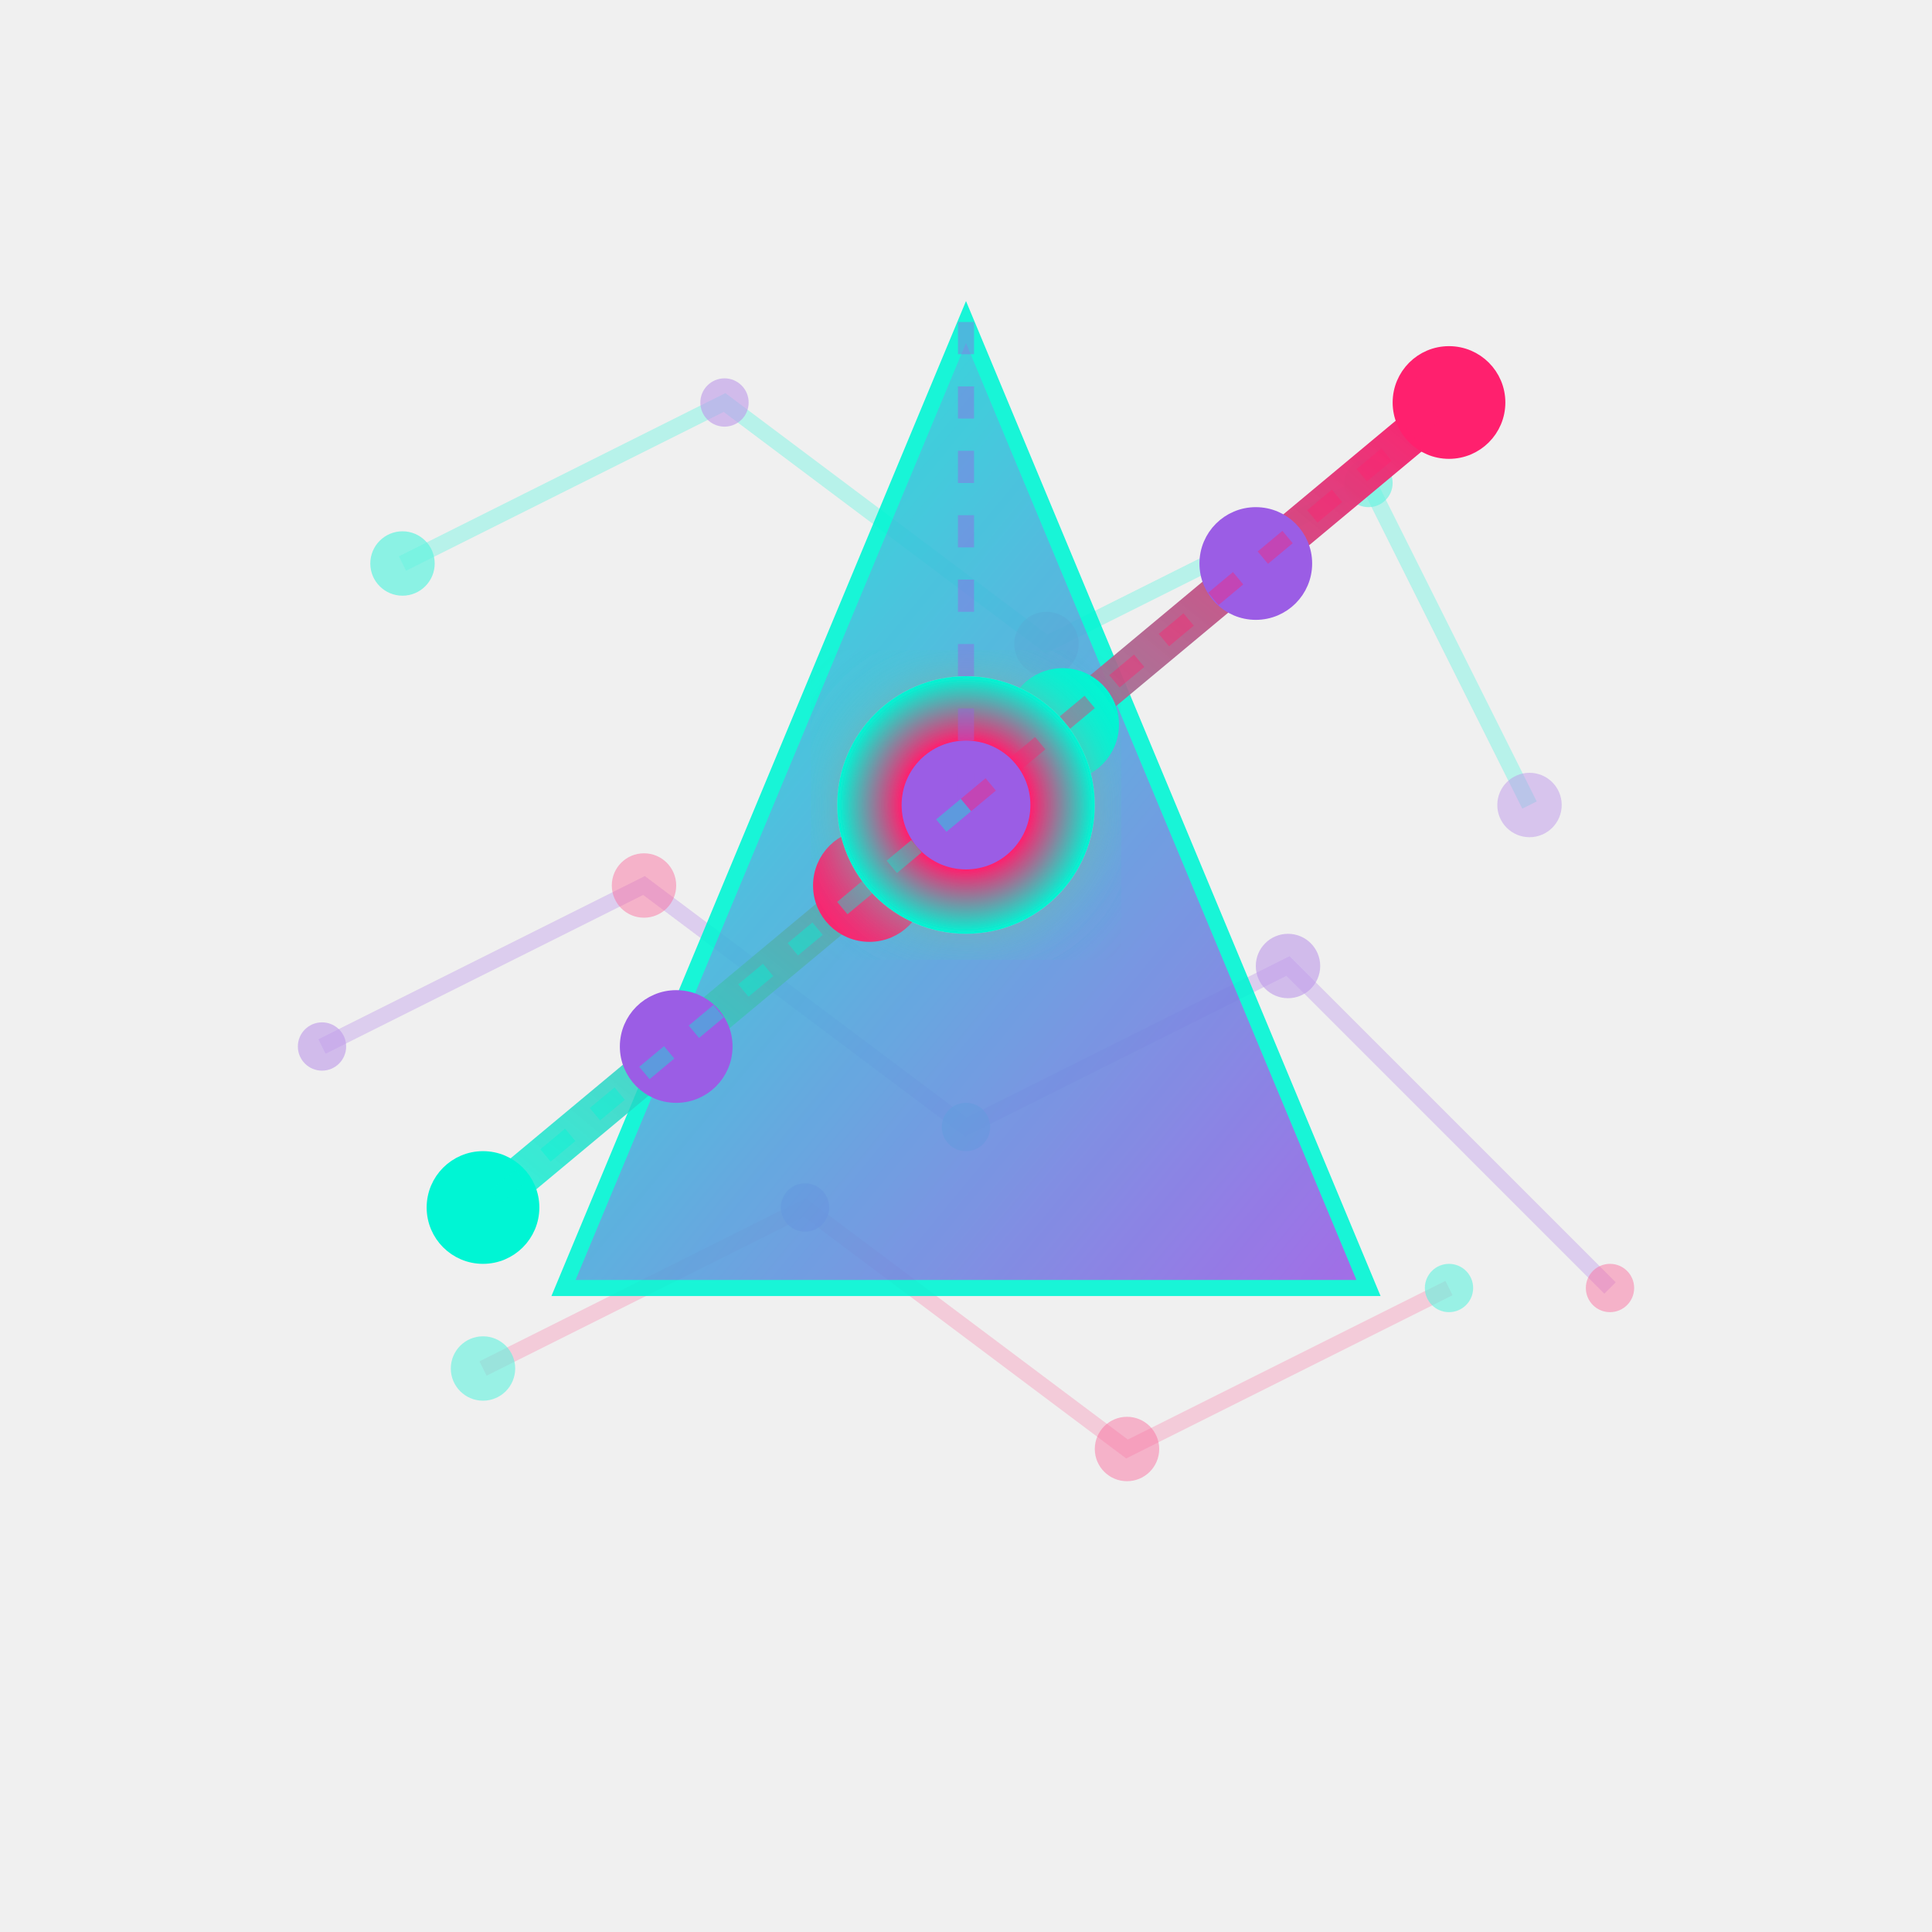
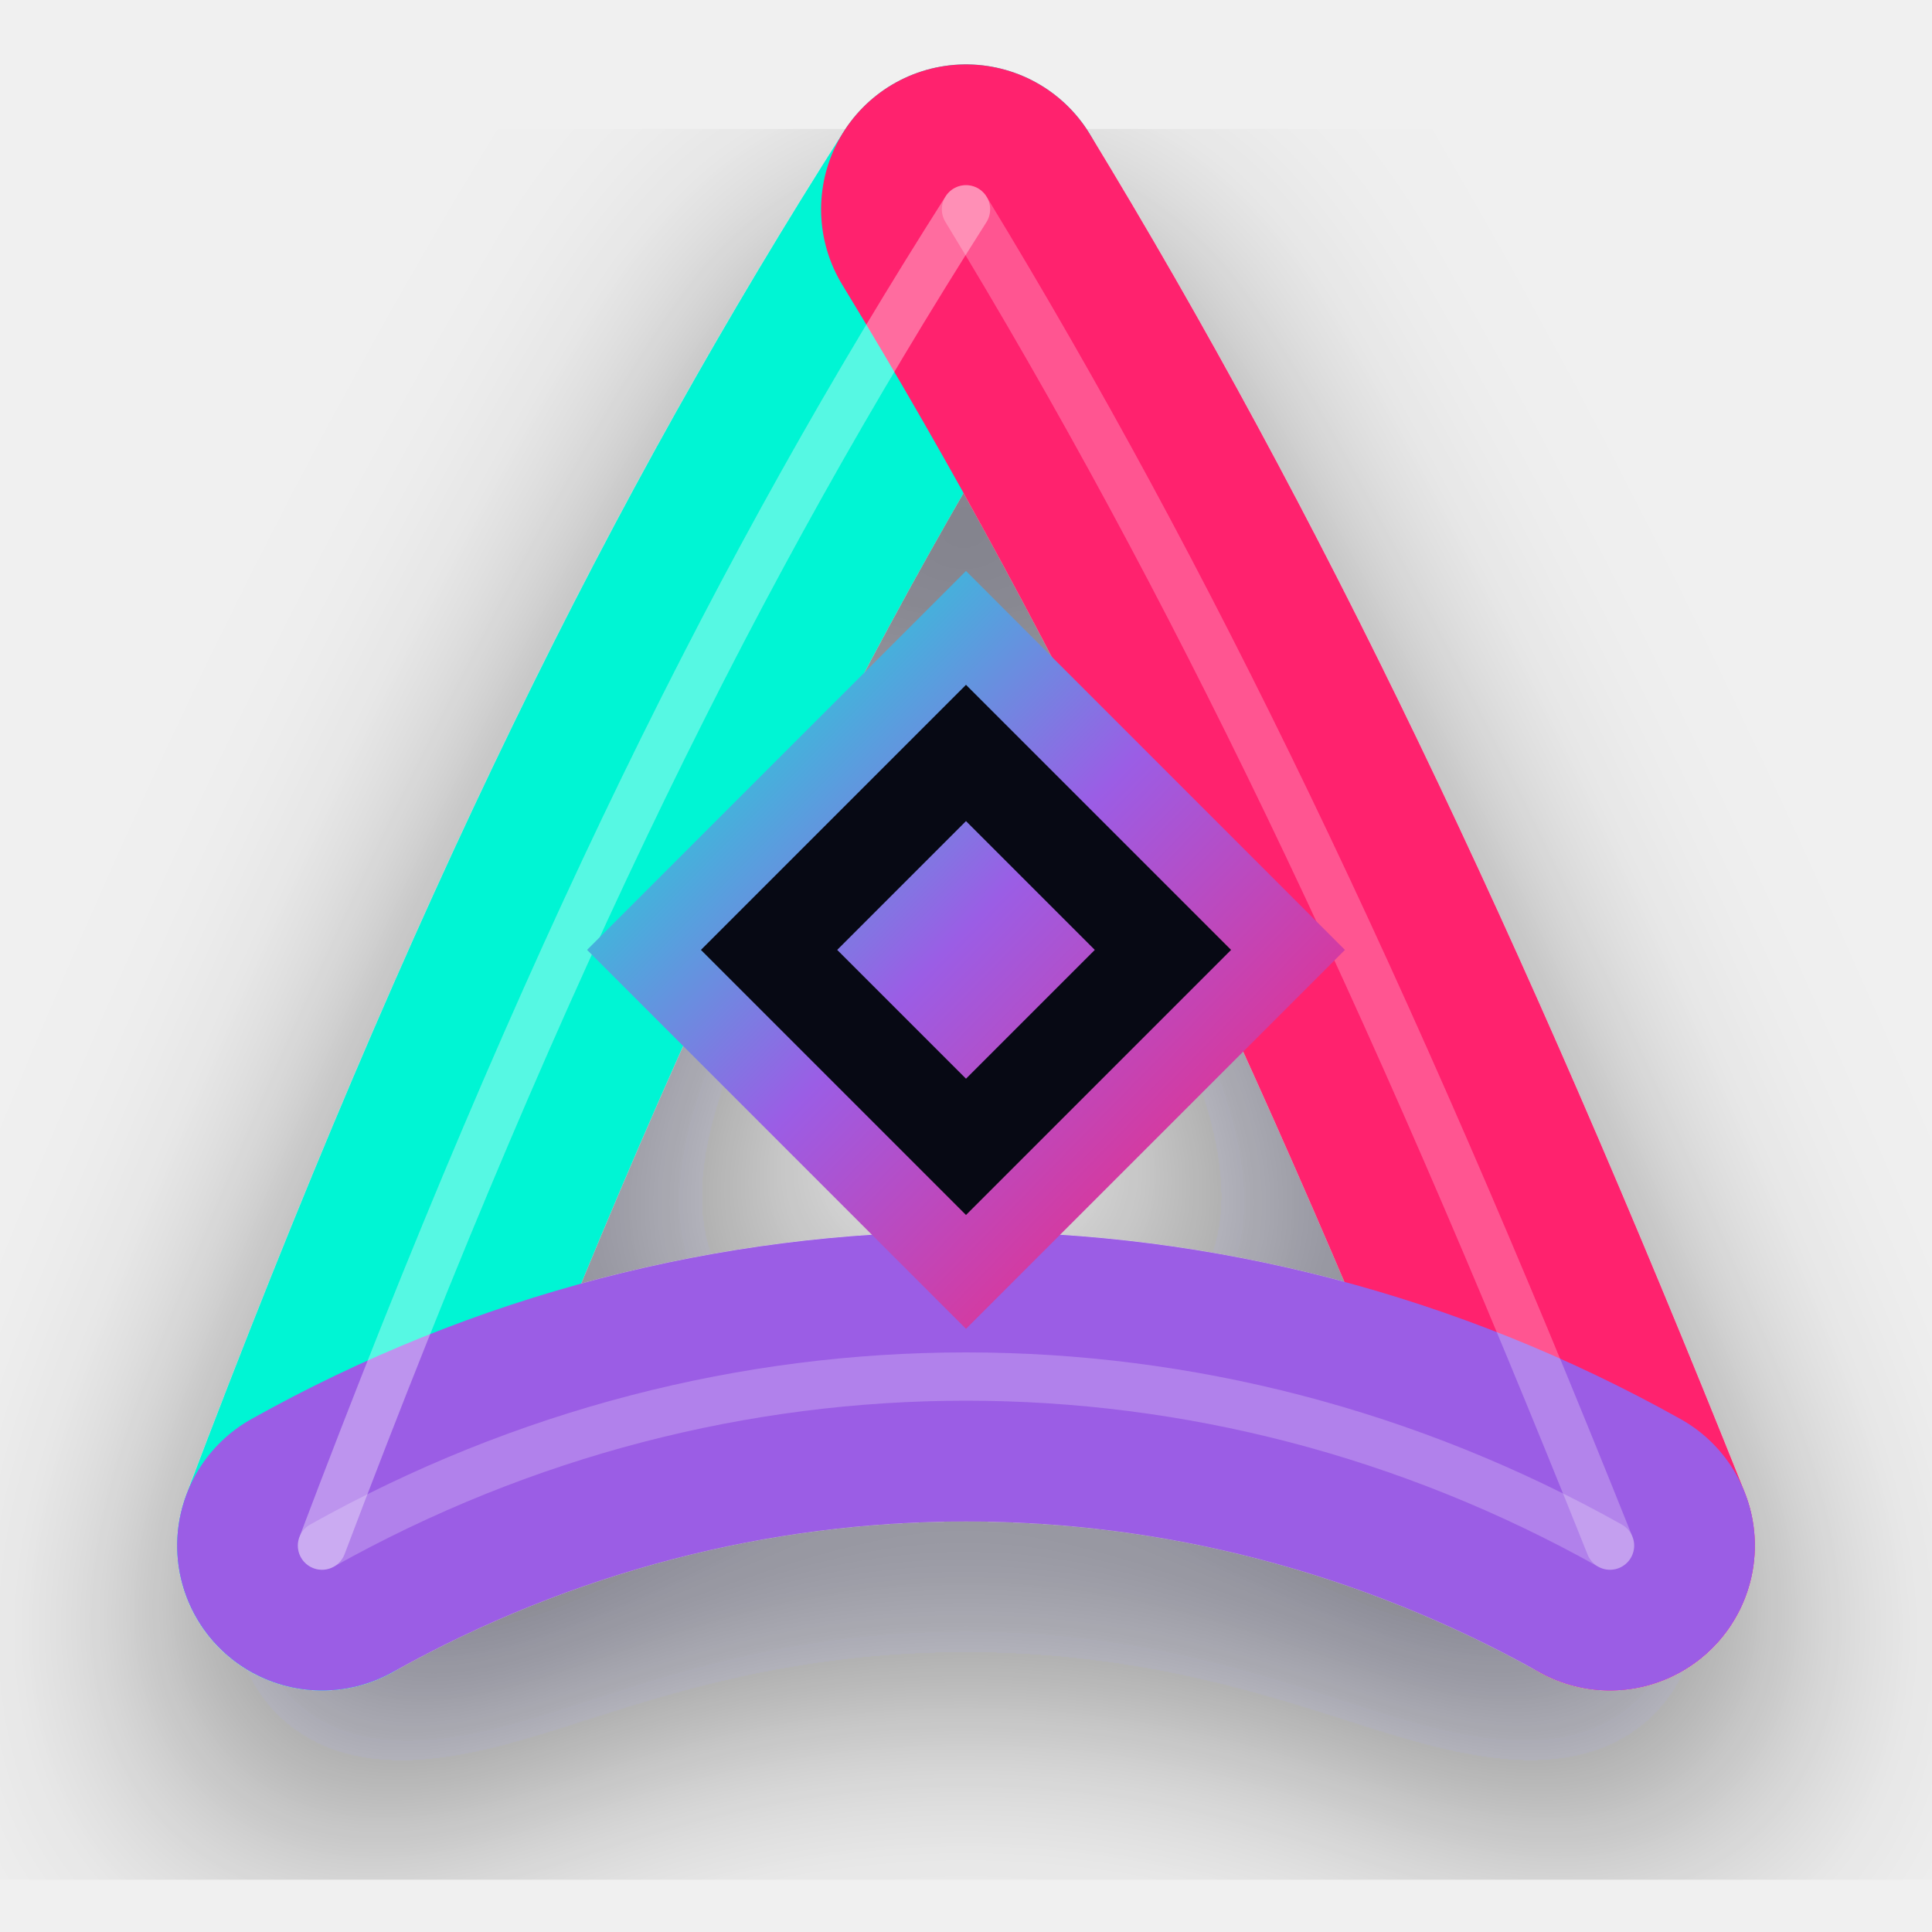
<svg xmlns="http://www.w3.org/2000/svg" width="120" height="120" viewBox="0 0 120 120" fill="none">
  <defs>
-     <linearGradient id="primaryGradient" x1="0%" y1="0%" x2="100%" y2="100%">
-       <stop offset="0%" stop-color="#00f5d4" />
-       <stop offset="100%" stop-color="#9b5de5" />
+     <linearGradient id="aperture" x1="39" y1="38" x2="82" y2="80" gradientUnits="userSpaceOnUse">
+       <stop stop-color="#00f5d4" />
+       <stop offset="0.48" stop-color="#9b5de5" />
+       <stop offset="1" stop-color="#ff206e" />
    </linearGradient>
-     <radialGradient id="coreGradient" cx="50%" cy="50%" r="50%">
-       <stop offset="0%" stop-color="#9b5de5" />
-       <stop offset="50%" stop-color="#ff206e" />
-       <stop offset="100%" stop-color="#00f5d4" />
-     </radialGradient>
-     <linearGradient id="chartGradient" x1="0%" y1="100%" x2="100%" y2="0%">
-       <stop offset="0%" stop-color="#00f5d4" stop-opacity="0.8" />
-       <stop offset="100%" stop-color="#ff206e" stop-opacity="1" />
-     </linearGradient>
-     <filter id="glow">
-       <feGaussianBlur stdDeviation="2" result="coloredBlur" />
-       <feMerge>
-         <feMergeNode in="coloredBlur" />
-         <feMergeNode in="SourceGraphic" />
-       </feMerge>
+     <filter id="depth" x="-25%" y="-25%" width="150%" height="150%">
+       <feDropShadow dx="0" dy="8" stdDeviation="9" flood-color="#02030b" flood-opacity="0.52" />
    </filter>
  </defs>
-   <g opacity="0.6">
-     <path d="M25 35 L45 25 L65 40 L85 30 L95 50" stroke="#00f5d4" stroke-width="1" opacity="0.4" fill="none" />
-     <path d="M20 65 L40 55 L60 70 L80 60 L100 80" stroke="#9b5de5" stroke-width="1" opacity="0.4" fill="none" />
-     <path d="M30 85 L50 75 L70 90 L90 80" stroke="#ff206e" stroke-width="1" opacity="0.3" fill="none" />
-     <circle cx="25" cy="35" r="2" fill="#00f5d4" opacity="0.7">
-       <animate attributeName="opacity" values="0.4;0.8;0.4" dur="2s" repeatCount="indefinite" />
-     </circle>
-     <circle cx="45" cy="25" r="1.5" fill="#9b5de5" opacity="0.6">
-       <animate attributeName="opacity" values="0.3;0.7;0.3" dur="2.5s" repeatCount="indefinite" />
-     </circle>
-     <circle cx="65" cy="40" r="2" fill="#ff206e" opacity="0.5">
-       <animate attributeName="opacity" values="0.2;0.6;0.2" dur="3s" repeatCount="indefinite" />
-     </circle>
-     <circle cx="85" cy="30" r="1.5" fill="#00f5d4" opacity="0.6" />
-     <circle cx="95" cy="50" r="2" fill="#9b5de5" opacity="0.5" />
-     <circle cx="20" cy="65" r="1.5" fill="#9b5de5" opacity="0.6" />
-     <circle cx="40" cy="55" r="2" fill="#ff206e" opacity="0.5" />
-     <circle cx="60" cy="70" r="1.5" fill="#00f5d4" opacity="0.7" />
-     <circle cx="80" cy="60" r="2" fill="#9b5de5" opacity="0.6" />
-     <circle cx="100" cy="80" r="1.5" fill="#ff206e" opacity="0.5" />
-     <circle cx="30" cy="85" r="2" fill="#00f5d4" opacity="0.6" />
-     <circle cx="50" cy="75" r="1.5" fill="#9b5de5" opacity="0.7" />
-     <circle cx="70" cy="90" r="2" fill="#ff206e" opacity="0.5" />
-     <circle cx="90" cy="80" r="1.5" fill="#00f5d4" opacity="0.6" />
+   <g filter="url(#depth)">
+     <path d="M60 13 C46 35 34 59 20 96" stroke="#00f5d4" stroke-width="18" stroke-linecap="round" />
+     <path d="M60 13 C74 36 86 61 100 96" stroke="#ff206e" stroke-width="18" stroke-linecap="round" />
+     <path d="M20 96 C45 82 75 82 100 96" stroke="#9b5de5" stroke-width="18" stroke-linecap="round" />
+     <path d="M60 13 C46 35 34 59 20 96" stroke="white" stroke-opacity="0.34" stroke-width="3" stroke-linecap="round" />
+     <path d="M60 13 C74 36 86 61 100 96" stroke="white" stroke-opacity="0.24" stroke-width="3" stroke-linecap="round" />
+     <path d="M20 96 C45 82 75 82 100 96" stroke="white" stroke-opacity="0.22" stroke-width="3" stroke-linecap="round" />
  </g>
-   <path d="M60 20 L35 80 L85 80 Z" fill="url(#primaryGradient)" opacity="0.9" stroke="#00f5d4" stroke-width="1" />
-   <g stroke-width="2.5" fill="none">
-     <path d="M30 75 L42 65 L54 55 L66 45 L78 35 L90 25" stroke="url(#chartGradient)" stroke-linecap="round" stroke-linejoin="round">
-       <animate attributeName="stroke-dasharray" values="0,200;200,200" dur="3s" repeatCount="indefinite" />
-       <animate attributeName="stroke-dashoffset" values="200;0" dur="3s" repeatCount="indefinite" />
-     </path>
-     <circle cx="30" cy="75" r="3" fill="#00f5d4" stroke="#00f5d4" stroke-width="1" />
-     <circle cx="42" cy="65" r="3" fill="#9b5de5" stroke="#9b5de5" stroke-width="1" />
-     <circle cx="54" cy="55" r="3" fill="#ff206e" stroke="#ff206e" stroke-width="1" />
-     <circle cx="66" cy="45" r="3" fill="#00f5d4" stroke="#00f5d4" stroke-width="1" />
-     <circle cx="78" cy="35" r="3" fill="#9b5de5" stroke="#9b5de5" stroke-width="1" />
-     <circle cx="90" cy="25" r="3" fill="#ff206e" stroke="#ff206e" stroke-width="1" />
-   </g>
-   <g filter="url(#glow)">
-     <circle cx="60" cy="50" r="8" fill="url(#coreGradient)">
-       <animate attributeName="r" values="6;12;6" dur="2s" repeatCount="indefinite" />
-       <animate attributeName="opacity" values="0.8;1;0.8" dur="2s" repeatCount="indefinite" />
-     </circle>
-     <circle cx="60" cy="50" r="4" fill="#9b5de5">
-       <animate attributeName="r" values="3;6;3" dur="2s" repeatCount="indefinite" />
-     </circle>
-   </g>
-   <g opacity="0.4">
-     <path d="M60 50 L60 20" stroke="#9b5de5" stroke-width="1" stroke-dasharray="2,2">
-       <animate attributeName="stroke-dashoffset" values="0;-10" dur="1s" repeatCount="indefinite" />
-     </path>
-     <path d="M60 50 L30 75" stroke="#00f5d4" stroke-width="1" stroke-dasharray="2,2">
-       <animate attributeName="stroke-dashoffset" values="0;-10" dur="1.2s" repeatCount="indefinite" />
-     </path>
-     <path d="M60 50 L90 25" stroke="#ff206e" stroke-width="1" stroke-dasharray="2,2">
-       <animate attributeName="stroke-dashoffset" values="0;-10" dur="0.8s" repeatCount="indefinite" />
-     </path>
-   </g>
+   <path d="M60 39 L80 59 L60 79 L40 59 Z" fill="#070914" stroke="url(#aperture)" stroke-width="5" />
+   <path d="M60 51 L68 59 L60 67 L52 59 Z" fill="url(#aperture)" />
</svg>
